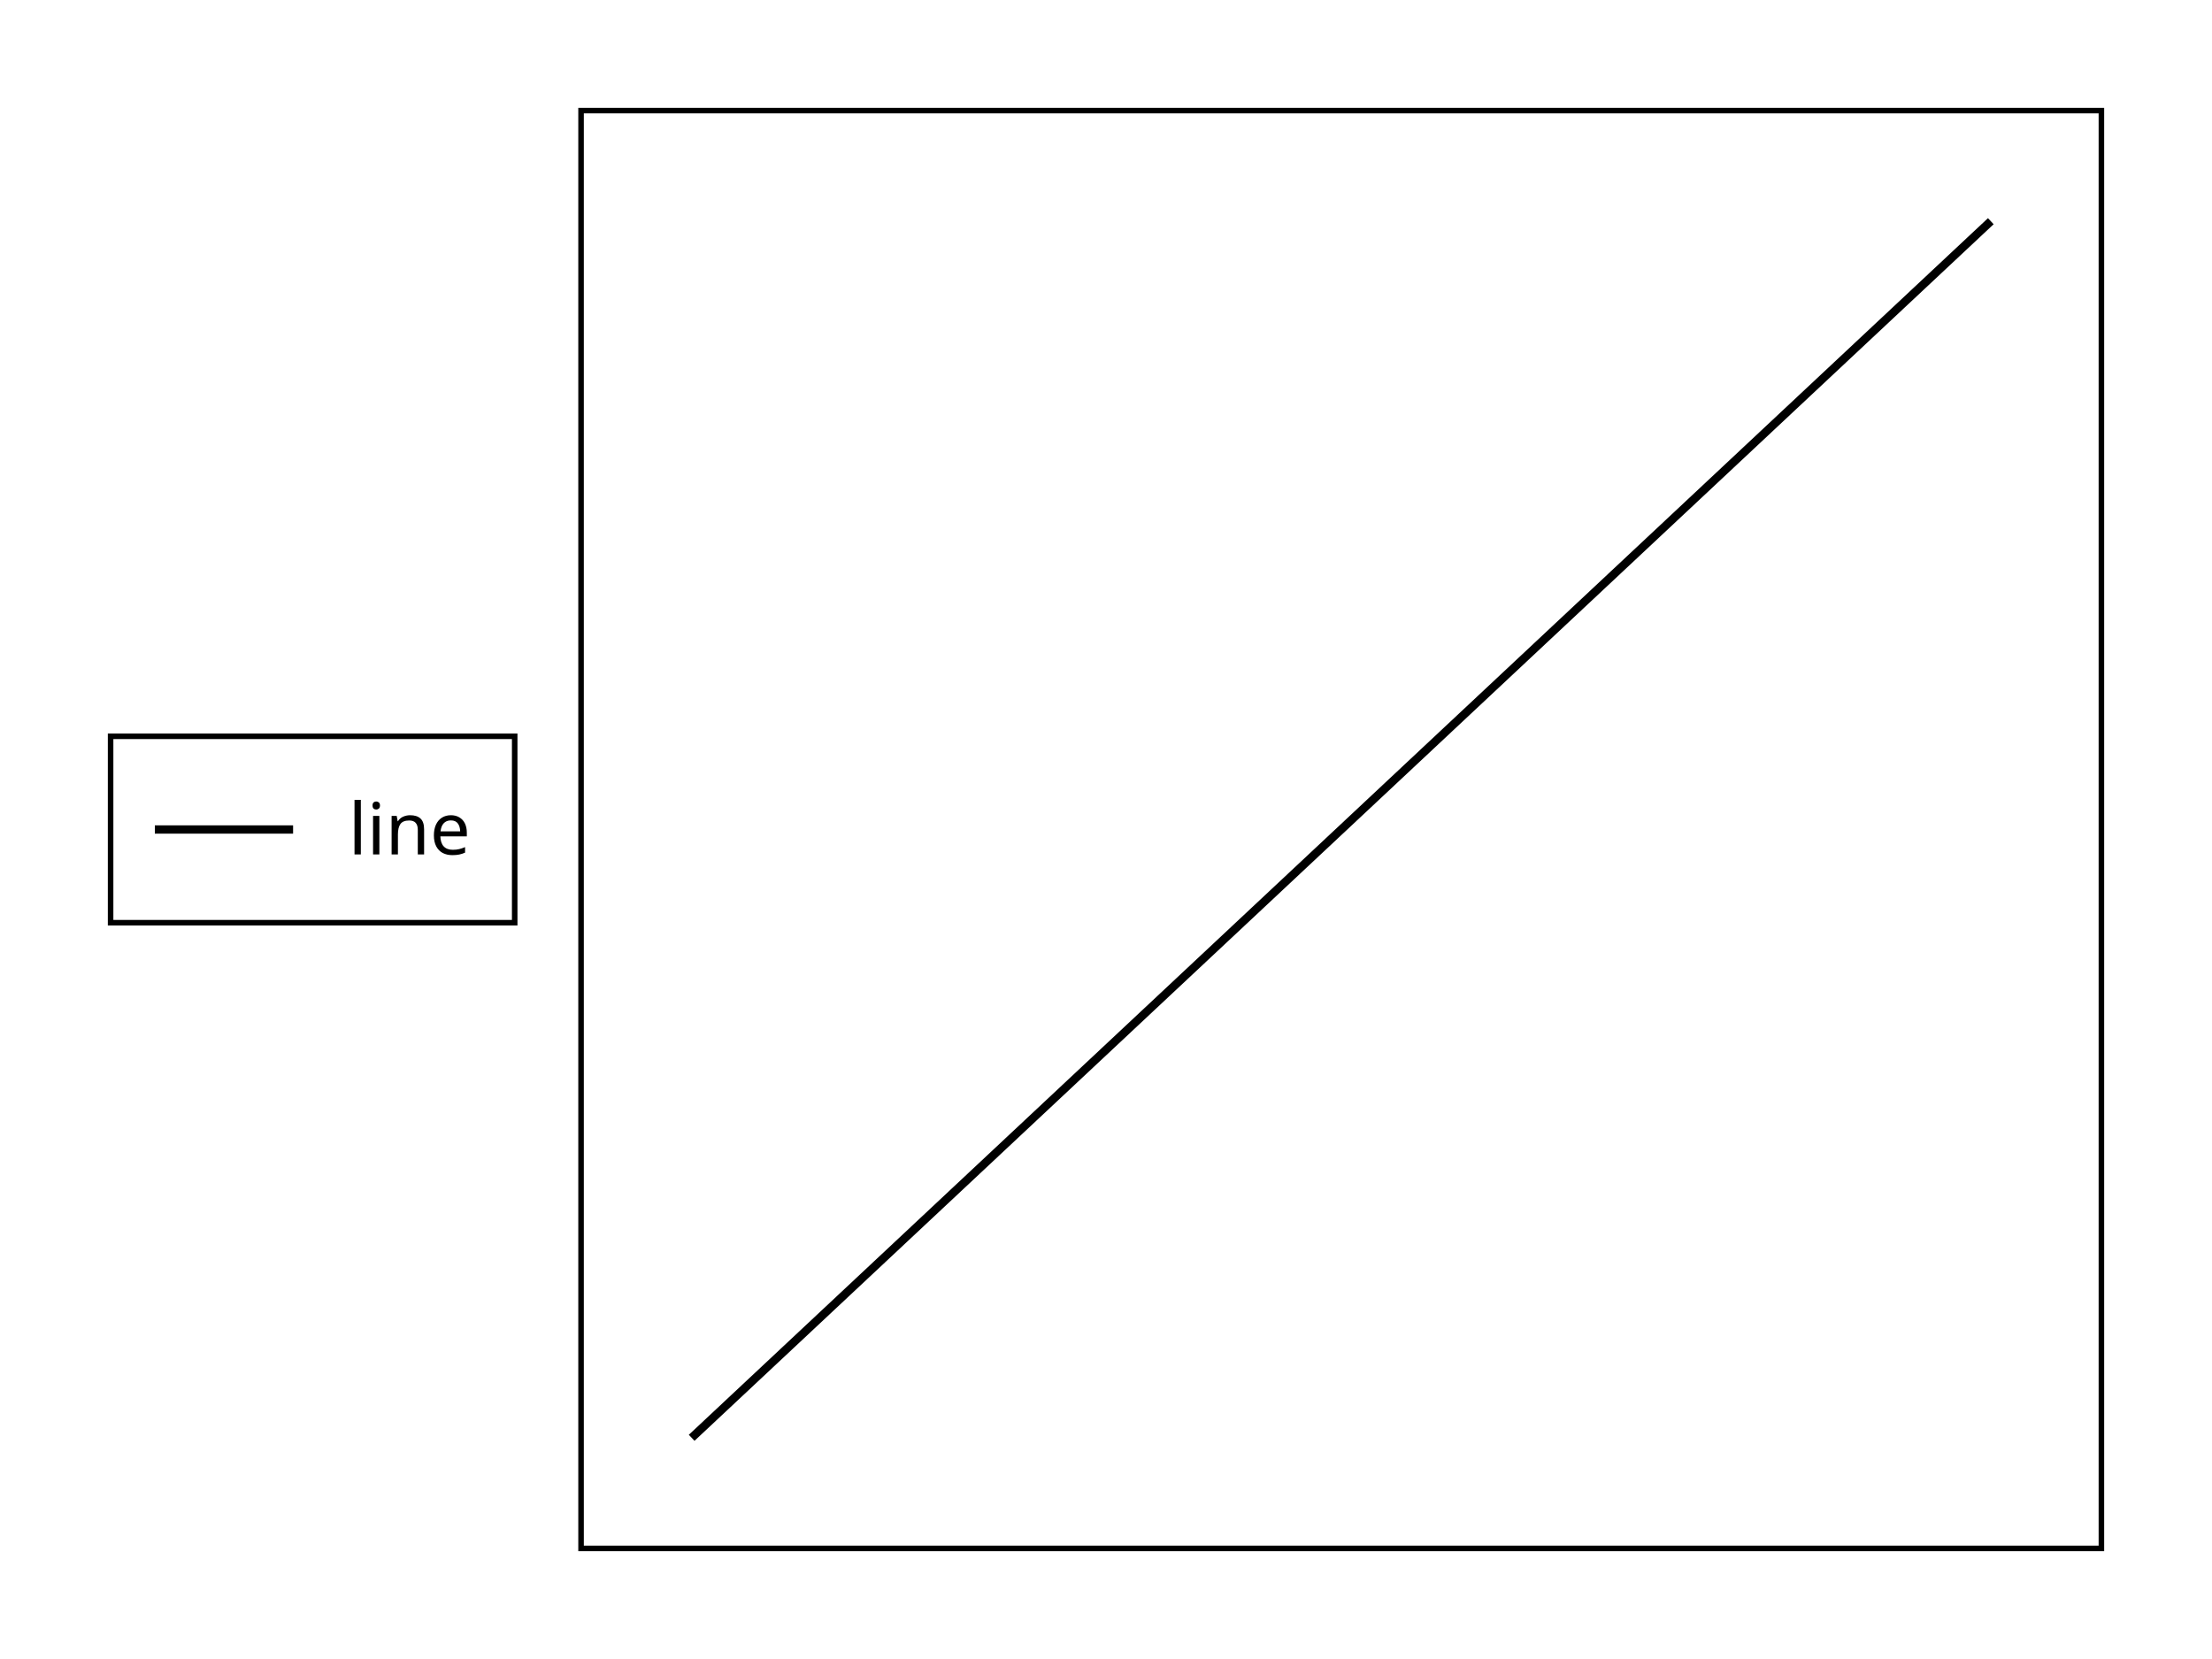
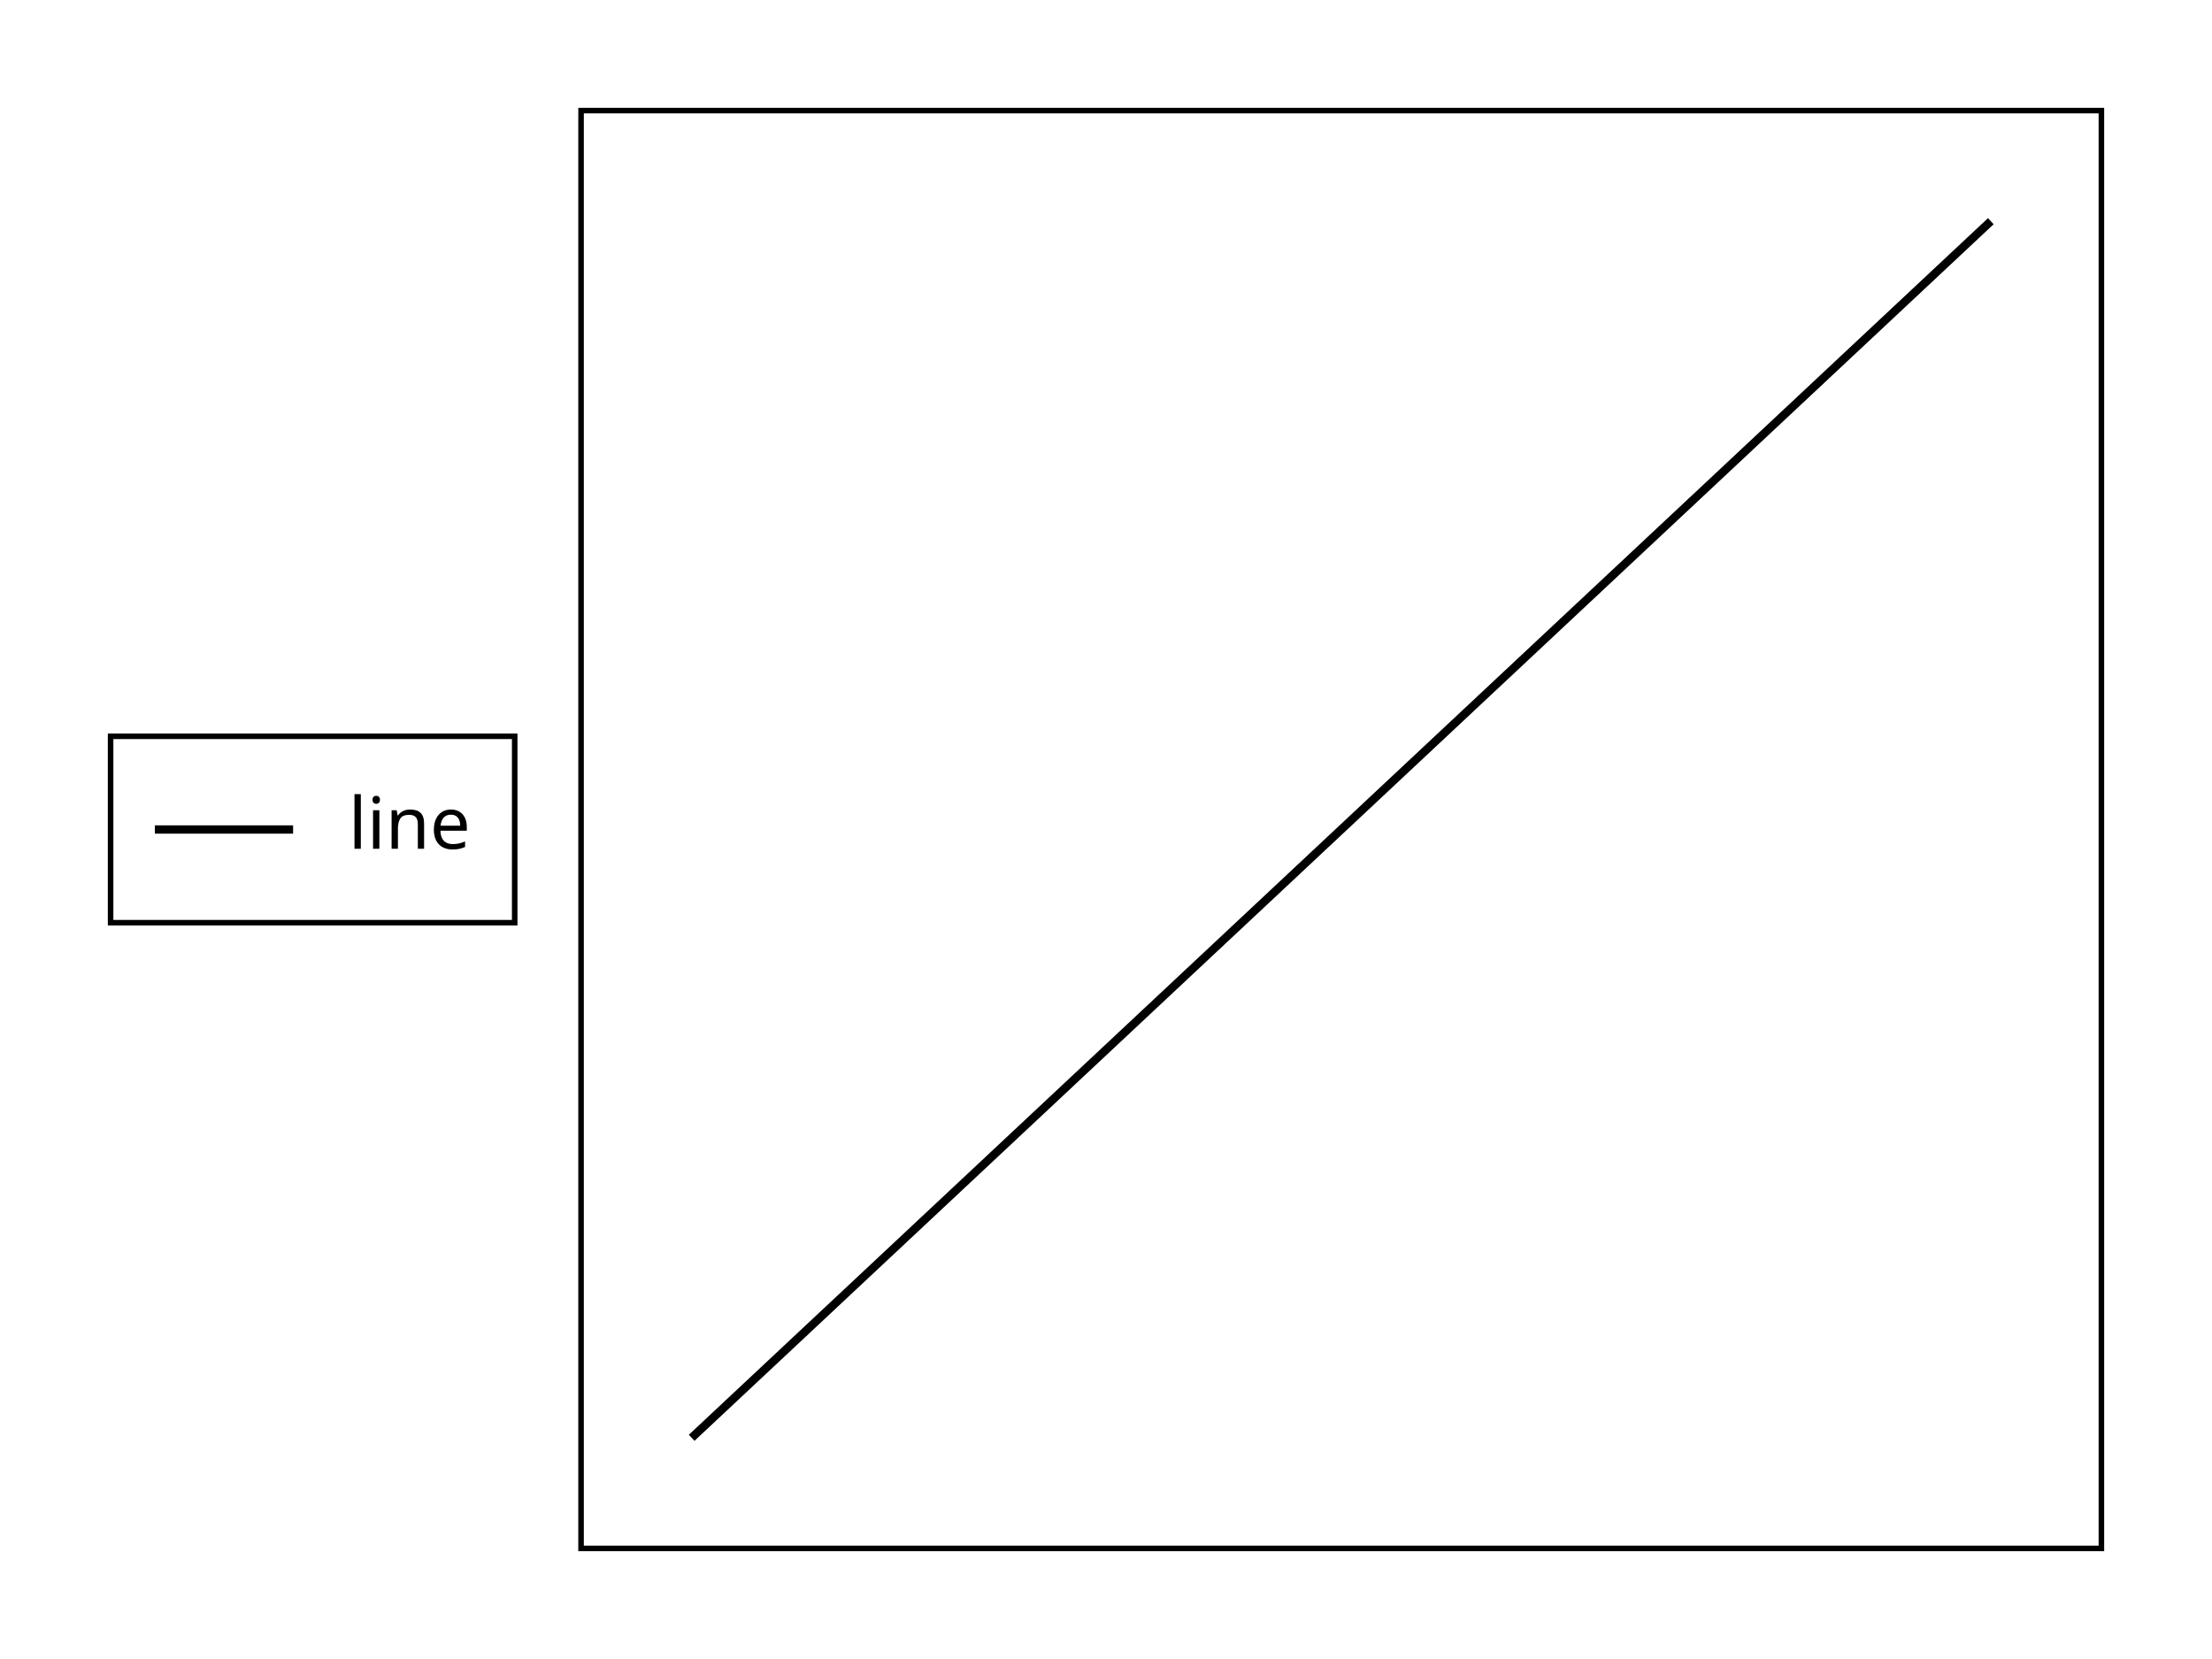
<svg xmlns="http://www.w3.org/2000/svg" height="300" viewBox="0 0 400 300" width="400">
  <rect fill="#ffffff" height="100%" width="100%" />
  <clipPath id="eidoplot-clip1">
    <rect height="260" width="274.926" x="105.074" y="20" />
  </clipPath>
  <g clip-path="url(#eidoplot-clip1)">
    <path d="M125.074,260 L242.537,150 L360,40" fill="none" stroke="#000000" stroke-width="1.5" />
  </g>
  <rect fill="none" height="260" stroke="#000000" stroke-width="1" width="274.926" x="105.074" y="20" />
  <rect fill="#ffffff" fill-opacity="0.502" height="33.706" stroke="#000000" stroke-width="1" width="73.074" x="20" y="133.147" />
  <path d="M28,150 L53,150" fill="none" stroke="#000000" stroke-width="1.5" />
-   <text dominant-baseline="middle" fill="#000000" font-family="sans-serif" font-size="13" font-stretch="normal" font-style="normal" font-weight="400" text-anchor="start" text-rendering="optimizeLegibility" transform="matrix(1 0 0 1 63 150)">
- line
- </text>
+   <path d="M2.249,3.484 L1.105,3.484 L1.105,-6.396 L2.249,-6.396 L2.249,3.484 z M5.603,-3.484 L5.603,3.484 L4.459,3.484 L4.459,-3.484 L5.603,-3.484 z M5.044,-6.097 Q5.304,-6.097,5.505,-5.921 Q5.707,-5.746,5.707,-5.369 Q5.707,-5.005,5.505,-4.823 Q5.304,-4.641,5.044,-4.641 Q4.758,-4.641,4.563,-4.823 Q4.368,-5.005,4.368,-5.369 Q4.368,-5.746,4.563,-5.921 Q4.758,-6.097,5.044,-6.097 z M11.167,-3.614 Q12.415,-3.614,13.052,-3.01 Q13.689,-2.405,13.689,-1.053 L13.689,3.484 L12.558,3.484 L12.558,-0.975 Q12.558,-1.82,12.181,-2.236 Q11.804,-2.652,10.998,-2.652 Q9.841,-2.652,9.399,-2.002 Q8.957,-1.352,8.957,-0.13 L8.957,3.484 L7.813,3.484 L7.813,-3.484 L8.736,-3.484 L8.905,-2.535 L8.97,-2.535 Q9.204,-2.899,9.549,-3.14 Q9.893,-3.38,10.309,-3.497 Q10.725,-3.614,11.167,-3.614 z M18.538,-3.614 Q19.435,-3.614,20.078,-3.224 Q20.722,-2.834,21.067,-2.126 Q21.411,-1.417,21.411,-0.468 L21.411,0.221 L16.64,0.221 Q16.666,1.404,17.245,2.022 Q17.823,2.639,18.863,2.639 Q19.526,2.639,20.04,2.515 Q20.553,2.392,21.099,2.158 L21.099,3.159 Q20.566,3.393,20.046,3.503 Q19.526,3.614,18.811,3.614 Q17.823,3.614,17.062,3.211 Q16.302,2.808,15.88,2.009 Q15.457,1.209,15.457,0.052 Q15.457,-1.092,15.841,-1.911 Q16.224,-2.73,16.919,-3.172 Q17.615,-3.614,18.538,-3.614 z M18.525,-2.678 Q17.706,-2.678,17.232,-2.151 Q16.757,-1.625,16.666,-0.689 L20.215,-0.689 Q20.215,-1.287,20.033,-1.729 Q19.851,-2.171,19.481,-2.425 Q19.11,-2.678,18.525,-2.678 z" fill="#000000" stroke="none" transform="matrix(1 0 0 1 63 150)" />
</svg>
